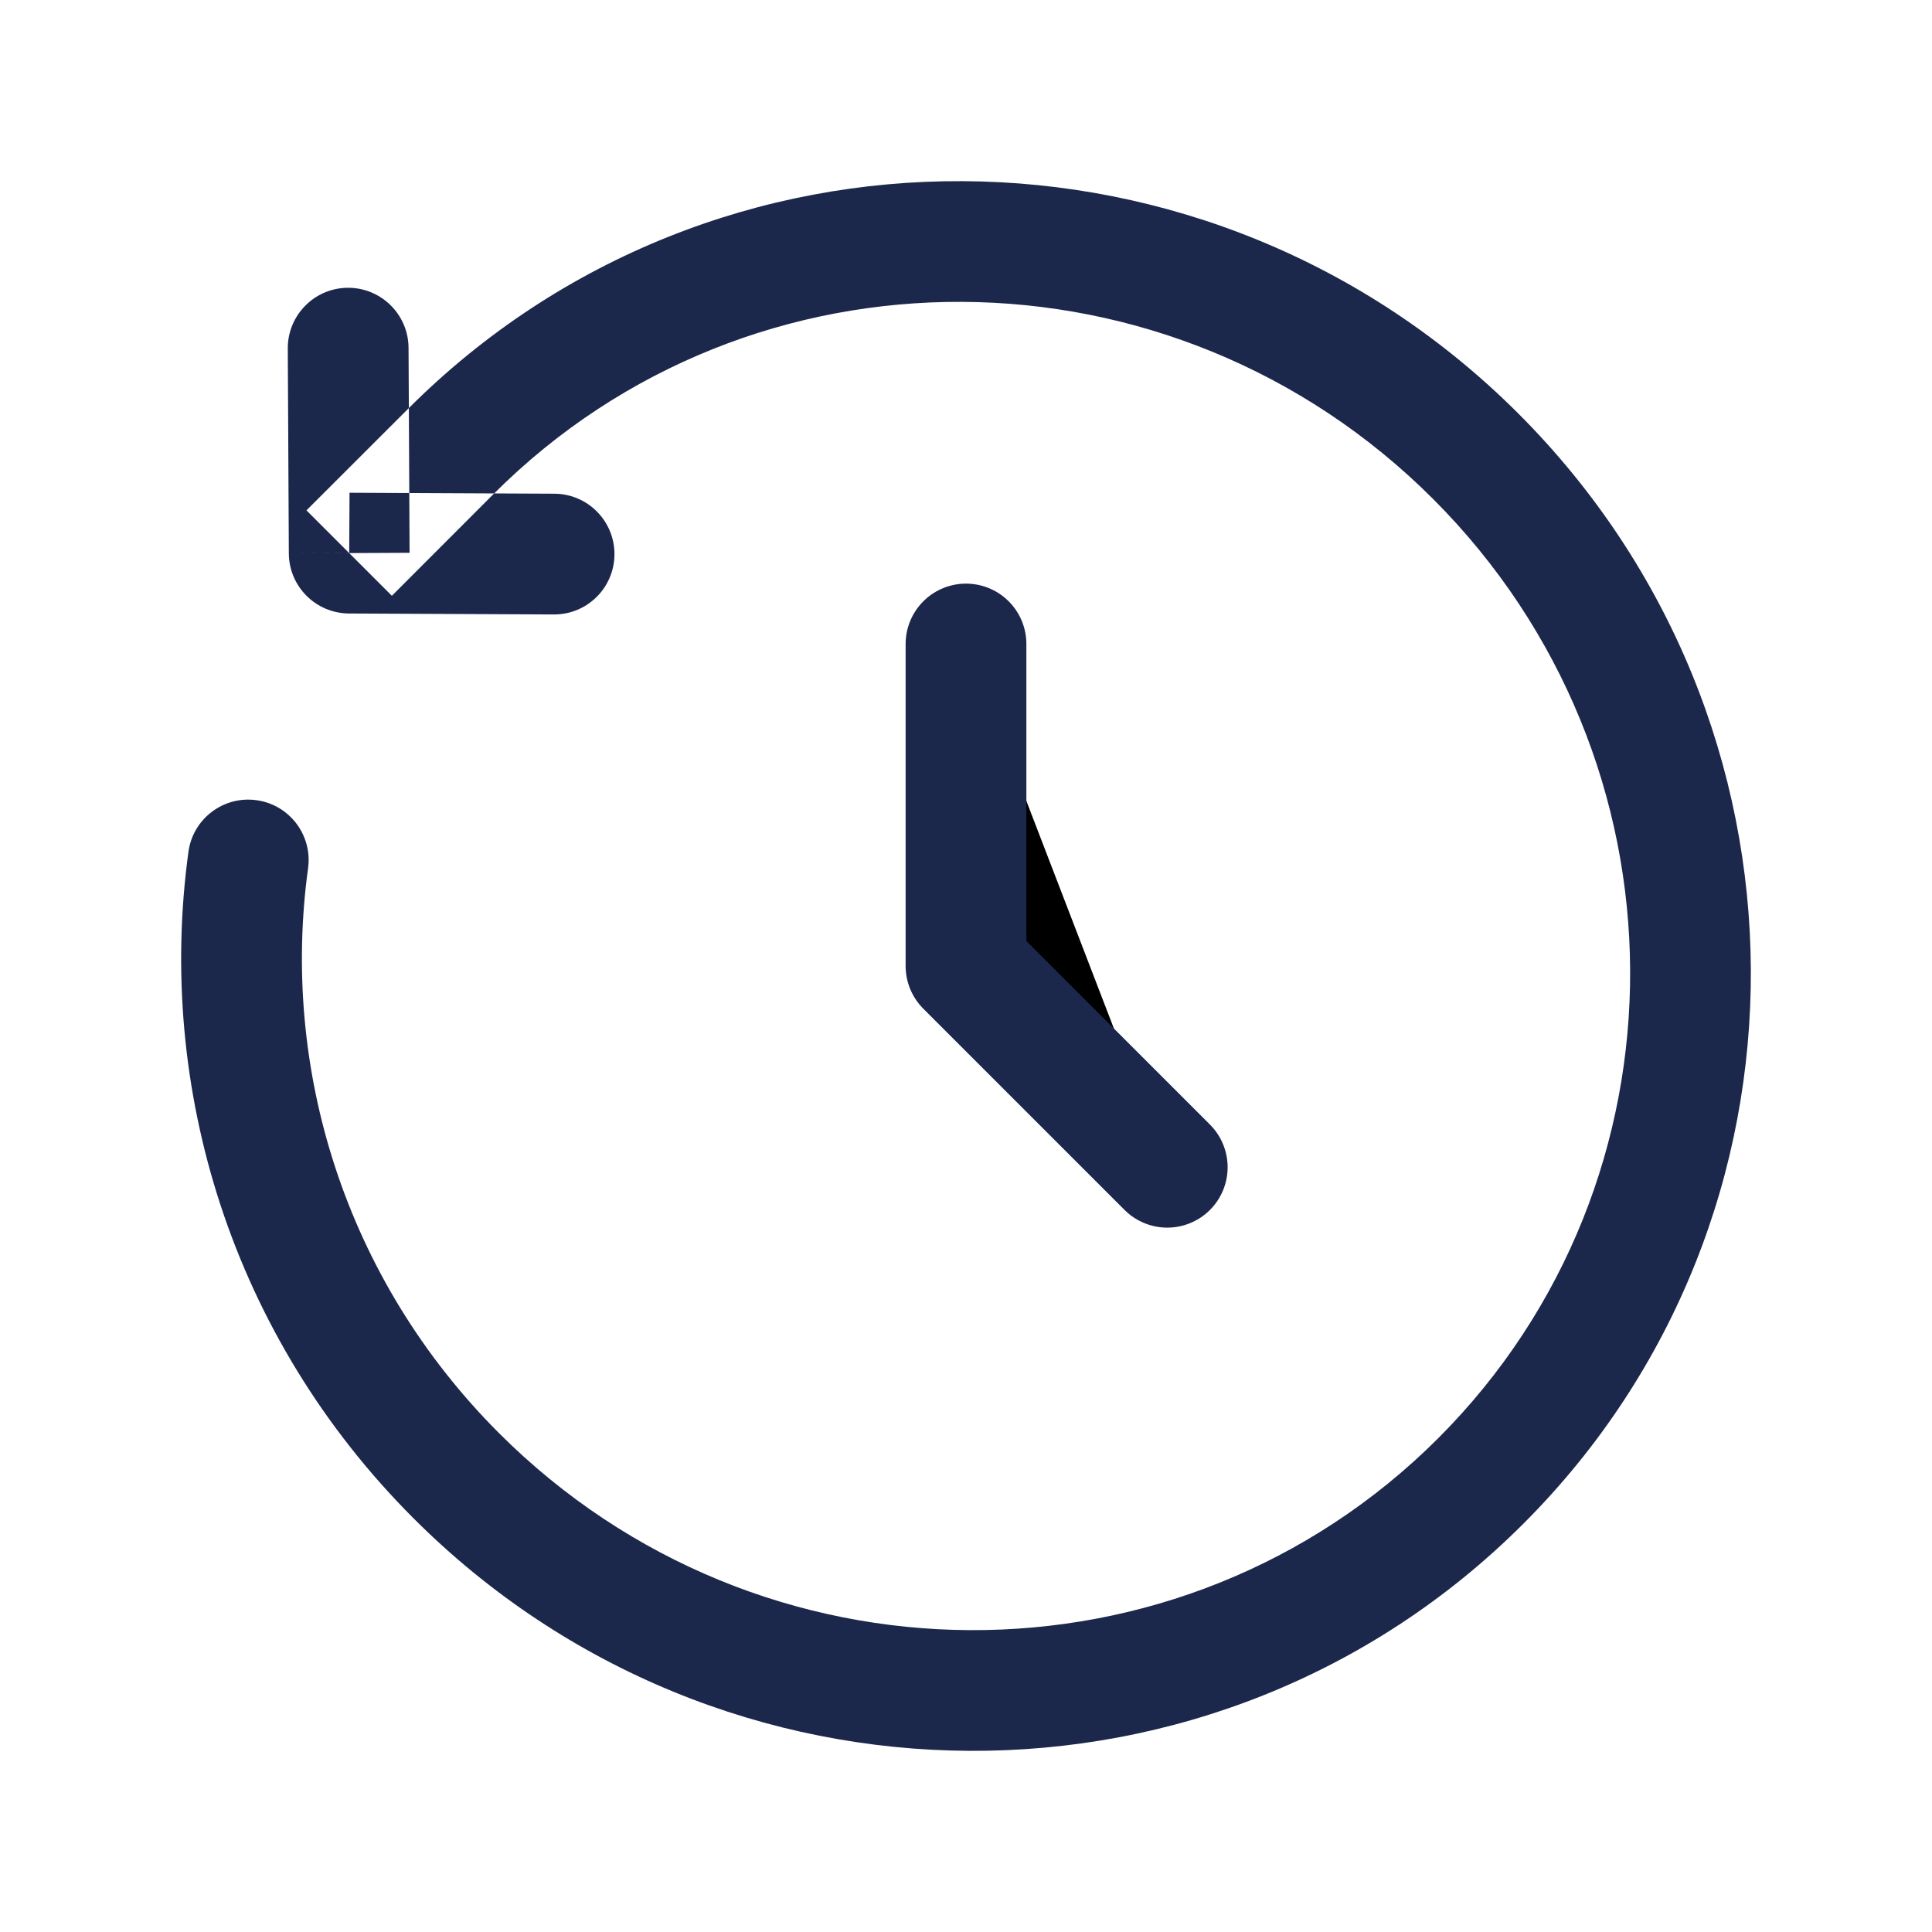
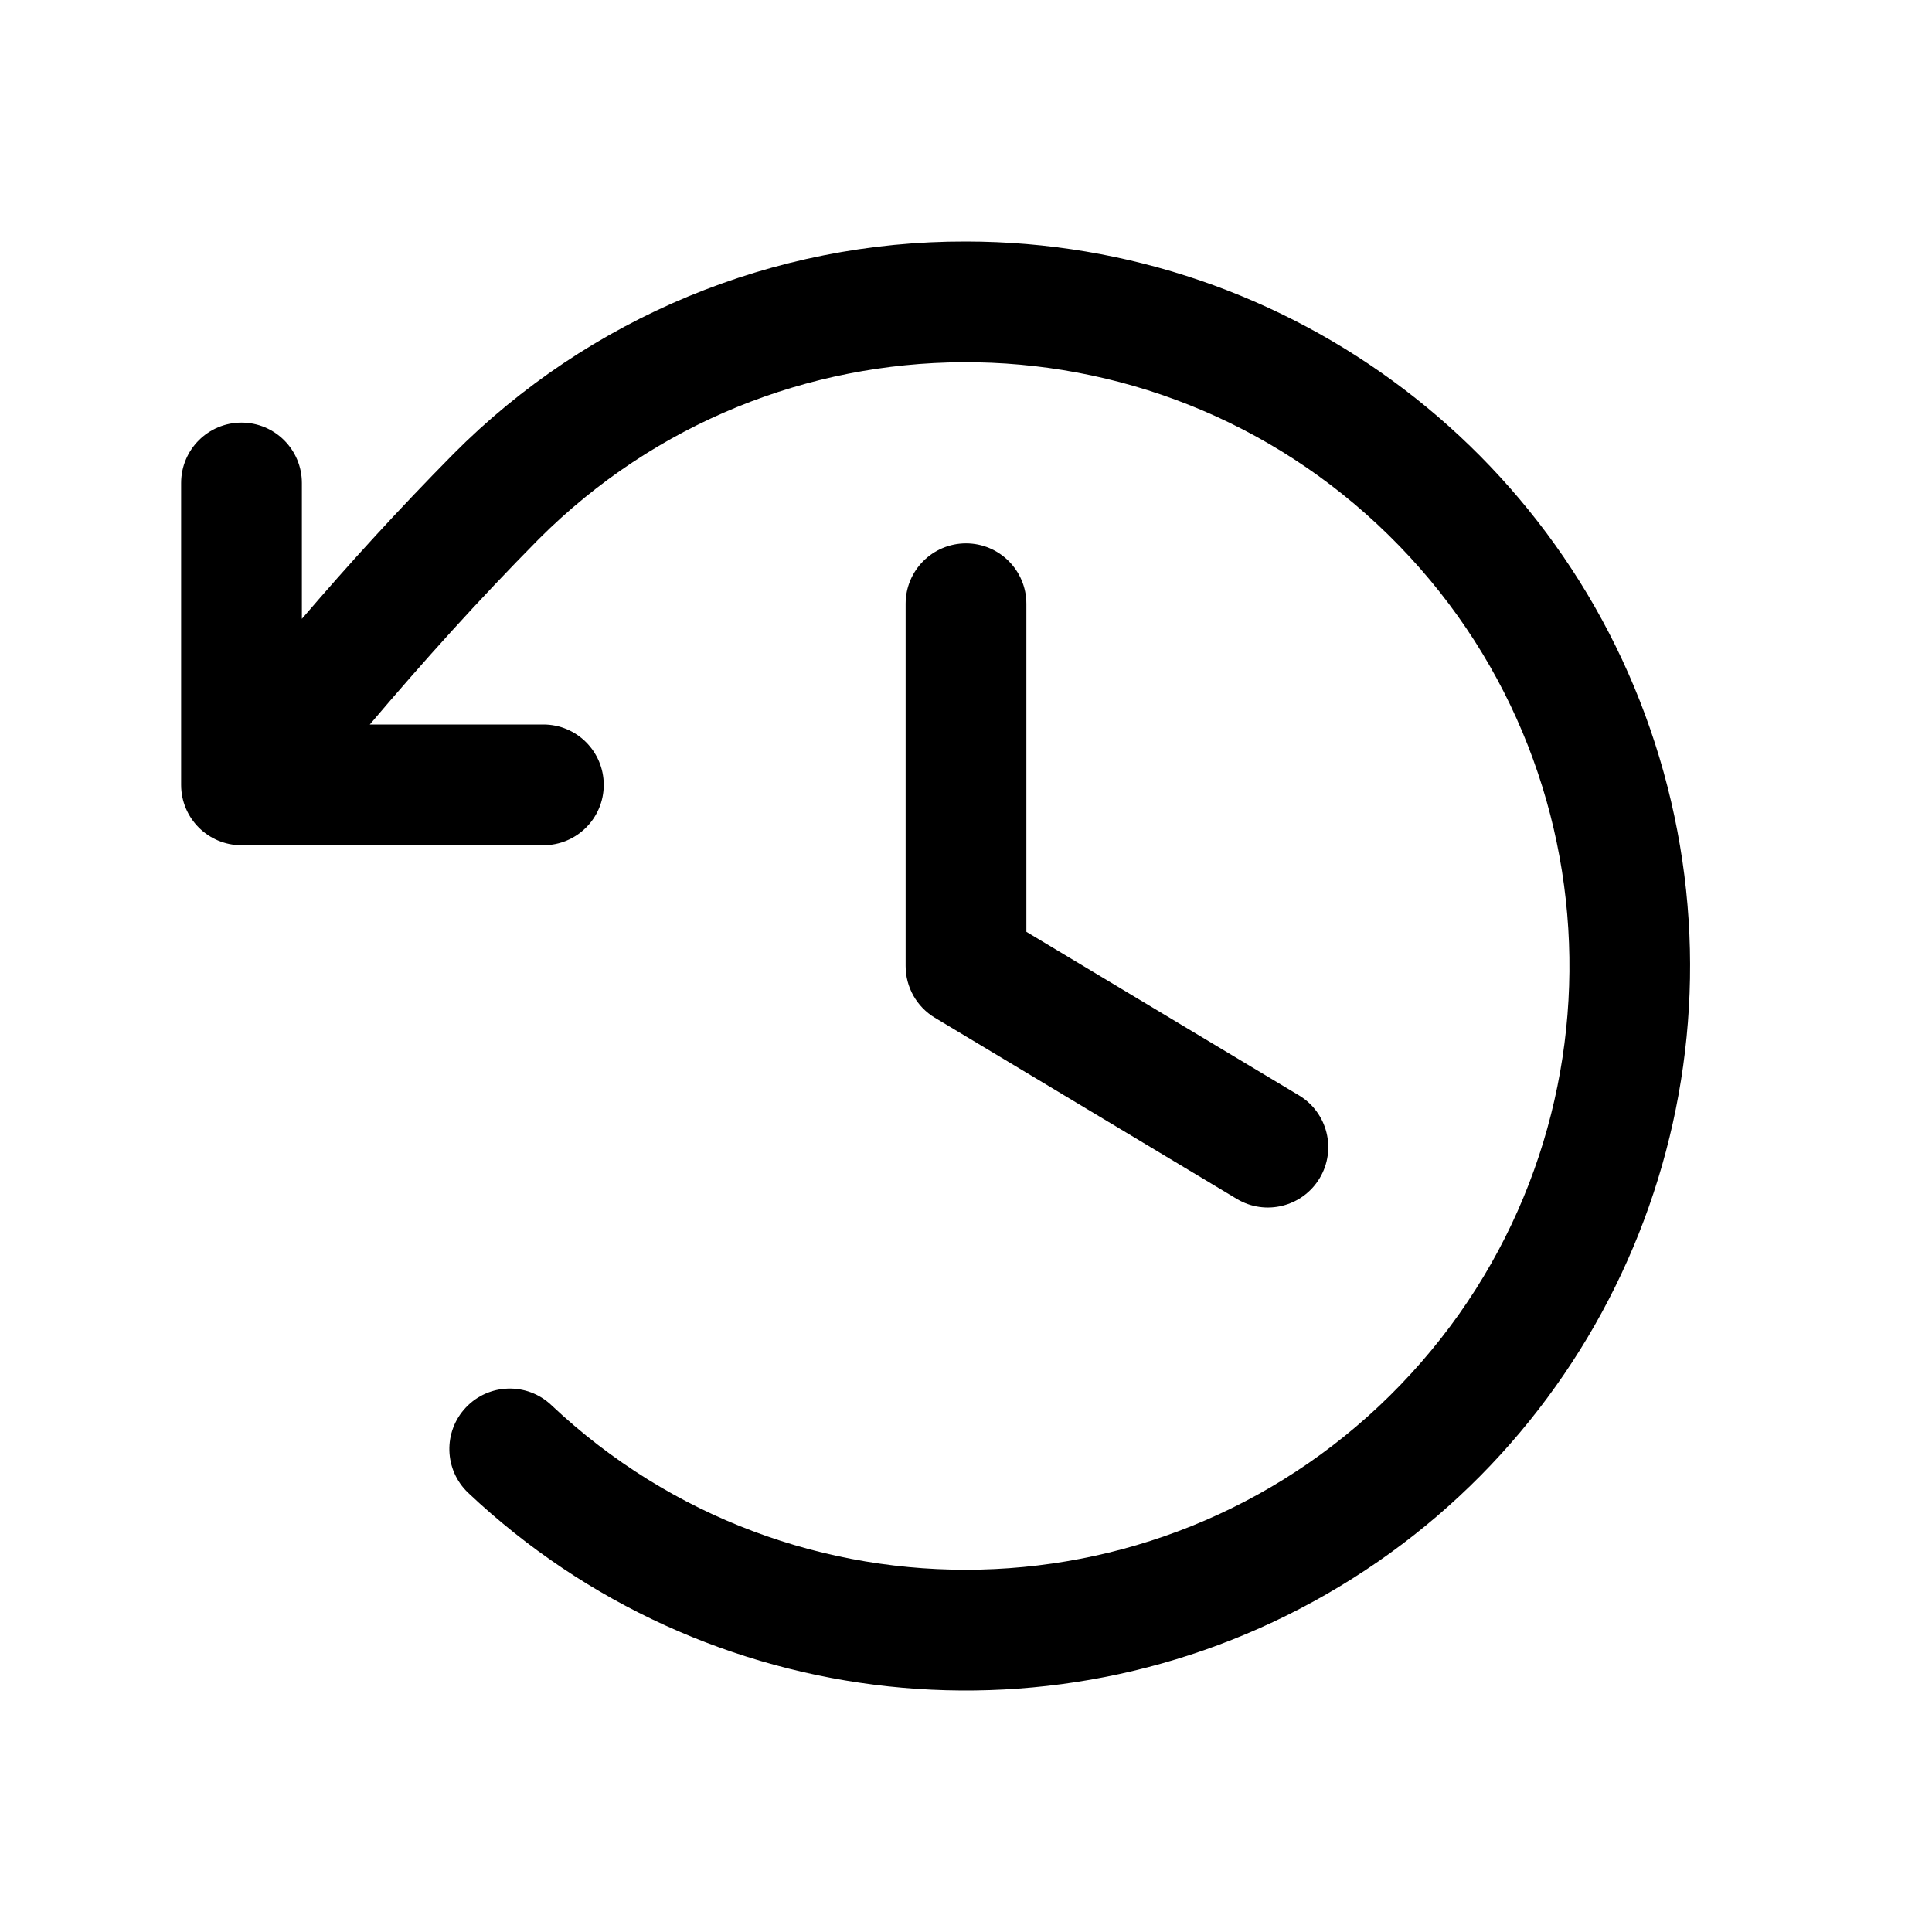
- <svg xmlns="http://www.w3.org/2000/svg" clip-rule="evenodd" fill-rule="evenodd" height="16" stroke-linejoin="round" stroke-miterlimit="2" viewBox="0 0 24 24" fill="currentColor">
-   <path d="M12 8V12L14.5 14.5" stroke="#1C274C" stroke-width="1.5" stroke-linecap="round" stroke-linejoin="round" />
-   <path d="M5.604 5.604L5.074 5.074V5.074L5.604 5.604ZM4.338 6.871L3.588 6.874C3.59 7.286 3.923 7.618 4.334 7.621L4.338 6.871ZM6.88 7.633C7.294 7.635 7.631 7.301 7.633 6.887C7.635 6.473 7.301 6.135 6.887 6.133L6.88 7.633ZM5.075 4.321C5.073 3.907 4.735 3.573 4.321 3.575C3.907 3.577 3.573 3.915 3.575 4.329L5.075 4.321ZM3.827 10.785C3.883 10.374 3.596 9.996 3.185 9.94C2.775 9.884 2.397 10.171 2.341 10.581L3.827 10.785ZM18.862 5.138C15.042 1.318 8.869 1.279 5.074 5.074L6.134 6.134C9.334 2.935 14.557 2.954 17.802 6.198L18.862 5.138ZM5.138 18.862C8.958 22.682 15.131 22.721 18.926 18.926L17.866 17.866C14.666 21.065 9.443 21.046 6.198 17.802L5.138 18.862ZM18.926 18.926C22.721 15.131 22.682 8.958 18.862 5.138L17.802 6.198C21.046 9.443 21.065 14.666 17.866 17.866L18.926 18.926ZM5.074 5.074L3.807 6.34L4.868 7.401L6.134 6.134L5.074 5.074ZM4.334 7.621L6.88 7.633L6.887 6.133L4.342 6.121L4.334 7.621ZM5.088 6.867L5.075 4.321L3.575 4.329L3.588 6.874L5.088 6.867ZM2.341 10.581C1.939 13.51 2.874 16.598 5.138 18.862L6.198 17.802C4.278 15.881 3.487 13.265 3.827 10.785L2.341 10.581Z" fill="#1C274C" />
+ <svg xmlns="http://www.w3.org/2000/svg" width="32" height="32" fill="#000000" viewBox="0 0 256 256">
+   <path d="M136,80v43.47l36.12,21.67a8,8,0,0,1-8.24,13.72l-40-24A8,8,0,0,1,120,128V80a8,8,0,0,1,16,0Zm-8-48A95.44,95.44,0,0,0,60.08,60.15C52.81,67.51,46.35,74.59,40,82V64a8,8,0,0,0-16,0v40a8,8,0,0,0,8,8H72a8,8,0,0,0,0-16H49c7.15-8.42,14.27-16.35,22.39-24.57a80,80,0,1,1,1.66,114.75,8,8,0,1,0-11,11.64A96,96,0,1,0,128,32Z" />
</svg>
